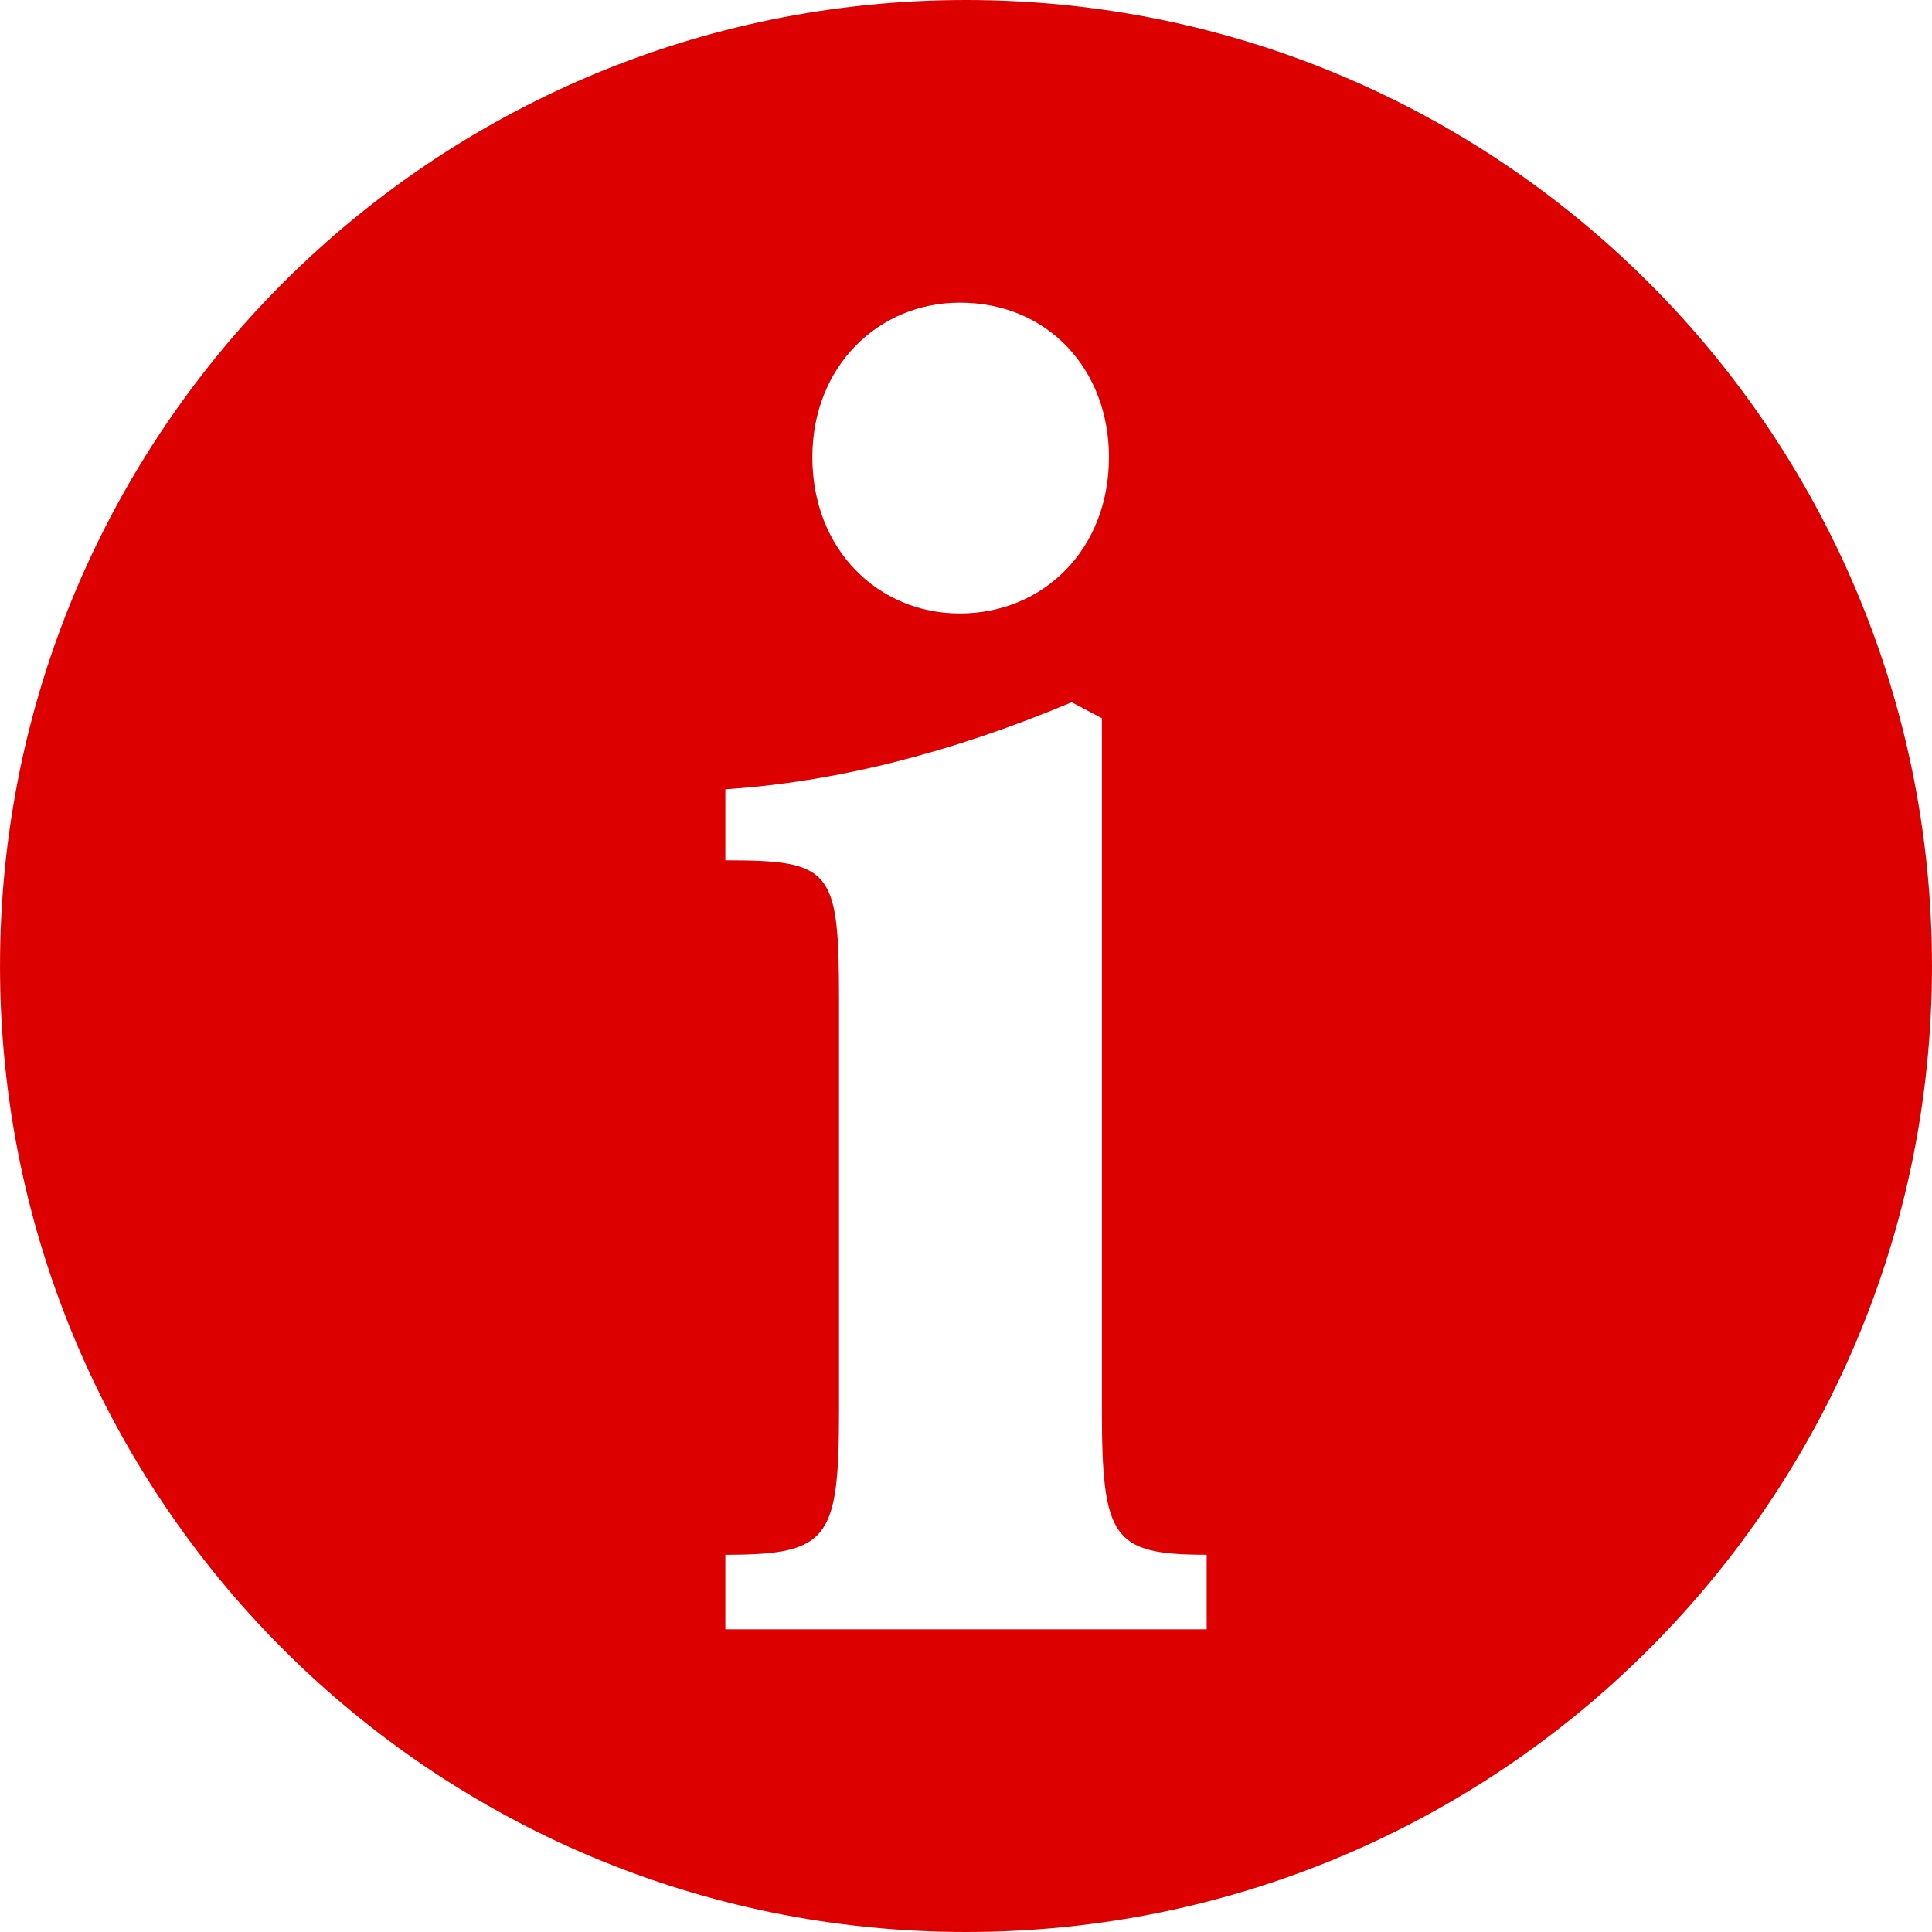
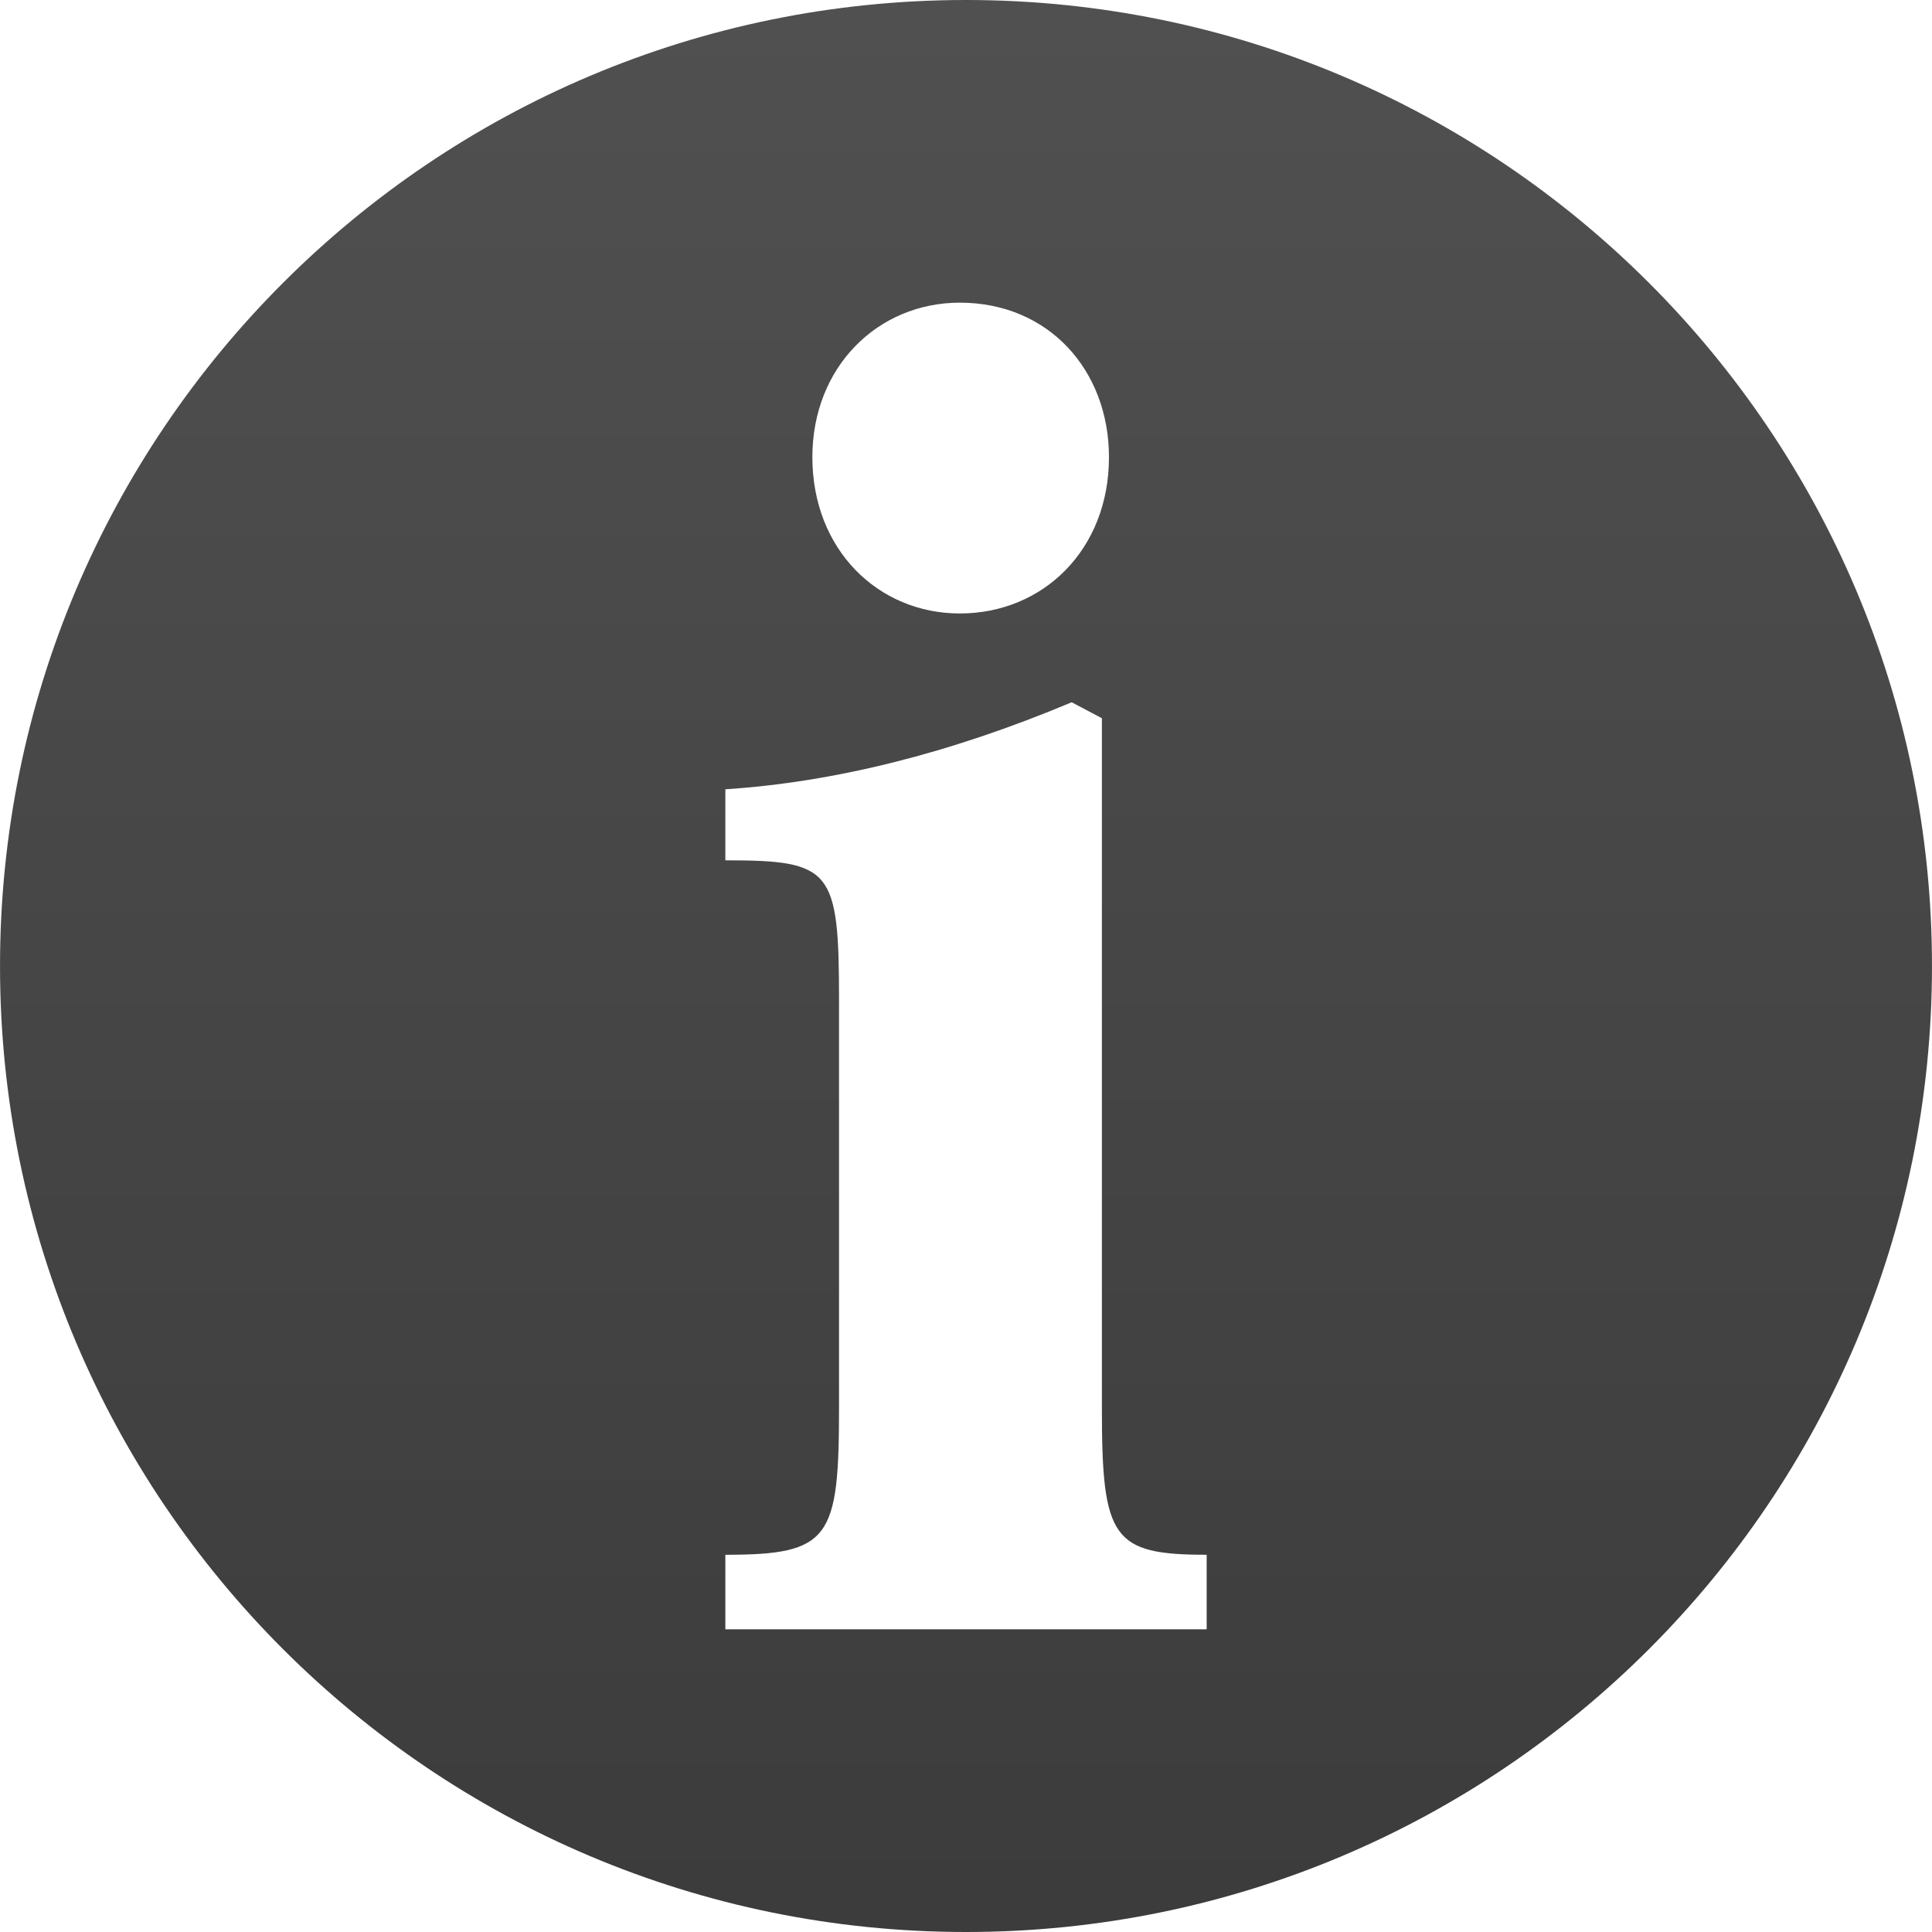
- <svg xmlns="http://www.w3.org/2000/svg" version="1.1" id="Ebene_1" x="0px" y="0px" width="100px" height="100px" viewBox="0 0 100 100" enable-background="new 0 0 100 100" xml:space="preserve">
-   <defs id="defs11" />
-   <g id="g5" style="stroke:#bb00ff;stroke-opacity:0;fill:#dd0000;fill-opacity:1">
-     <path fill="#000000" d="M50,100c27.614,0,49.999-22.386,49.999-50C99.999,22.386,77.614,0,50,0C22.386,0,0.001,22.386,0.001,50    C0.001,77.614,22.386,100,50,100z M49.679,15.666c4.596,0,7.721,3.493,7.721,7.998c0,4.781-3.401,8.089-7.721,8.089    c-4.229,0-7.631-3.309-7.631-8.089C42.048,18.976,45.45,15.666,49.679,15.666z M37.544,80.475c5.424,0,5.884-0.827,5.884-7.629    V51.792c0-6.802-0.367-7.262-5.884-7.262v-3.676c5.608-0.369,11.583-1.84,17.927-4.505l1.563,0.827v35.76    c0,6.711,0.551,7.538,5.423,7.538v3.859H37.544V80.475z" id="path7" style="stroke:#bb00ff;stroke-opacity:0;fill:#dd0000;fill-opacity:1" />
+ <svg xmlns="http://www.w3.org/2000/svg" xmlns:xlink="http://www.w3.org/1999/xlink" version="1.1" id="Ebene_1" x="0px" y="0px" width="100px" height="100px" viewBox="0 0 100 100" enable-background="new 0 0 100 100" xml:space="preserve">
+   <defs id="defs11">
+     <linearGradient id="linearGradient3764">
+       <stop style="stop-color:#505050;stop-opacity:1;" offset="0" id="stop3766" />
+       <stop style="stop-color:#3c3c3c;stop-opacity:1;" offset="1" id="stop3768" />
+     </linearGradient>
+     <linearGradient id="linearGradient3756">
+       <stop style="stop-color:#cc0000;stop-opacity:1;" offset="0" id="stop3758" />
+       <stop style="stop-color:#cc0000;stop-opacity:0;" offset="1" id="stop3760" />
+     </linearGradient>
+     <linearGradient id="linearGradient3752">
+       <stop style="stop-color:#cc0000;stop-opacity:1;" offset="0" id="stop3754" />
+       <stop style="stop-color:#ff4444;stop-opacity:1;" offset="1" id="stop3756" />
+     </linearGradient>
+     <linearGradient xlink:href="#linearGradient3752" id="linearGradient3758" x1="50.923" y1="0.421" x2="50.923" y2="100.424" gradientUnits="userSpaceOnUse" />
+     <linearGradient xlink:href="#linearGradient3764" id="linearGradient3770" x1="49.925" y1="0.424" x2="49.925" y2="98.746" gradientUnits="userSpaceOnUse" />
+   </defs>
+   <g id="g5" style="stroke:#bb00ff;stroke-opacity:0;fill:url(#linearGradient3770);fill-opacity:1">
+     <path fill="#000000" d="M50,100c27.614,0,49.999-22.386,49.999-50C99.999,22.386,77.614,0,50,0C22.386,0,0.001,22.386,0.001,50    C0.001,77.614,22.386,100,50,100z M49.679,15.666c4.596,0,7.721,3.493,7.721,7.998c0,4.781-3.401,8.089-7.721,8.089    c-4.229,0-7.631-3.309-7.631-8.089C42.048,18.976,45.45,15.666,49.679,15.666z M37.544,80.475c5.424,0,5.884-0.827,5.884-7.629    V51.792c0-6.802-0.367-7.262-5.884-7.262v-3.676c5.608-0.369,11.583-1.84,17.927-4.505l1.563,0.827v35.76    c0,6.711,0.551,7.538,5.423,7.538v3.859H37.544V80.475z" id="path7" style="stroke:#bb00ff;stroke-opacity:0;fill:url(#linearGradient3770);fill-opacity:1.0" />
  </g>
</svg>
